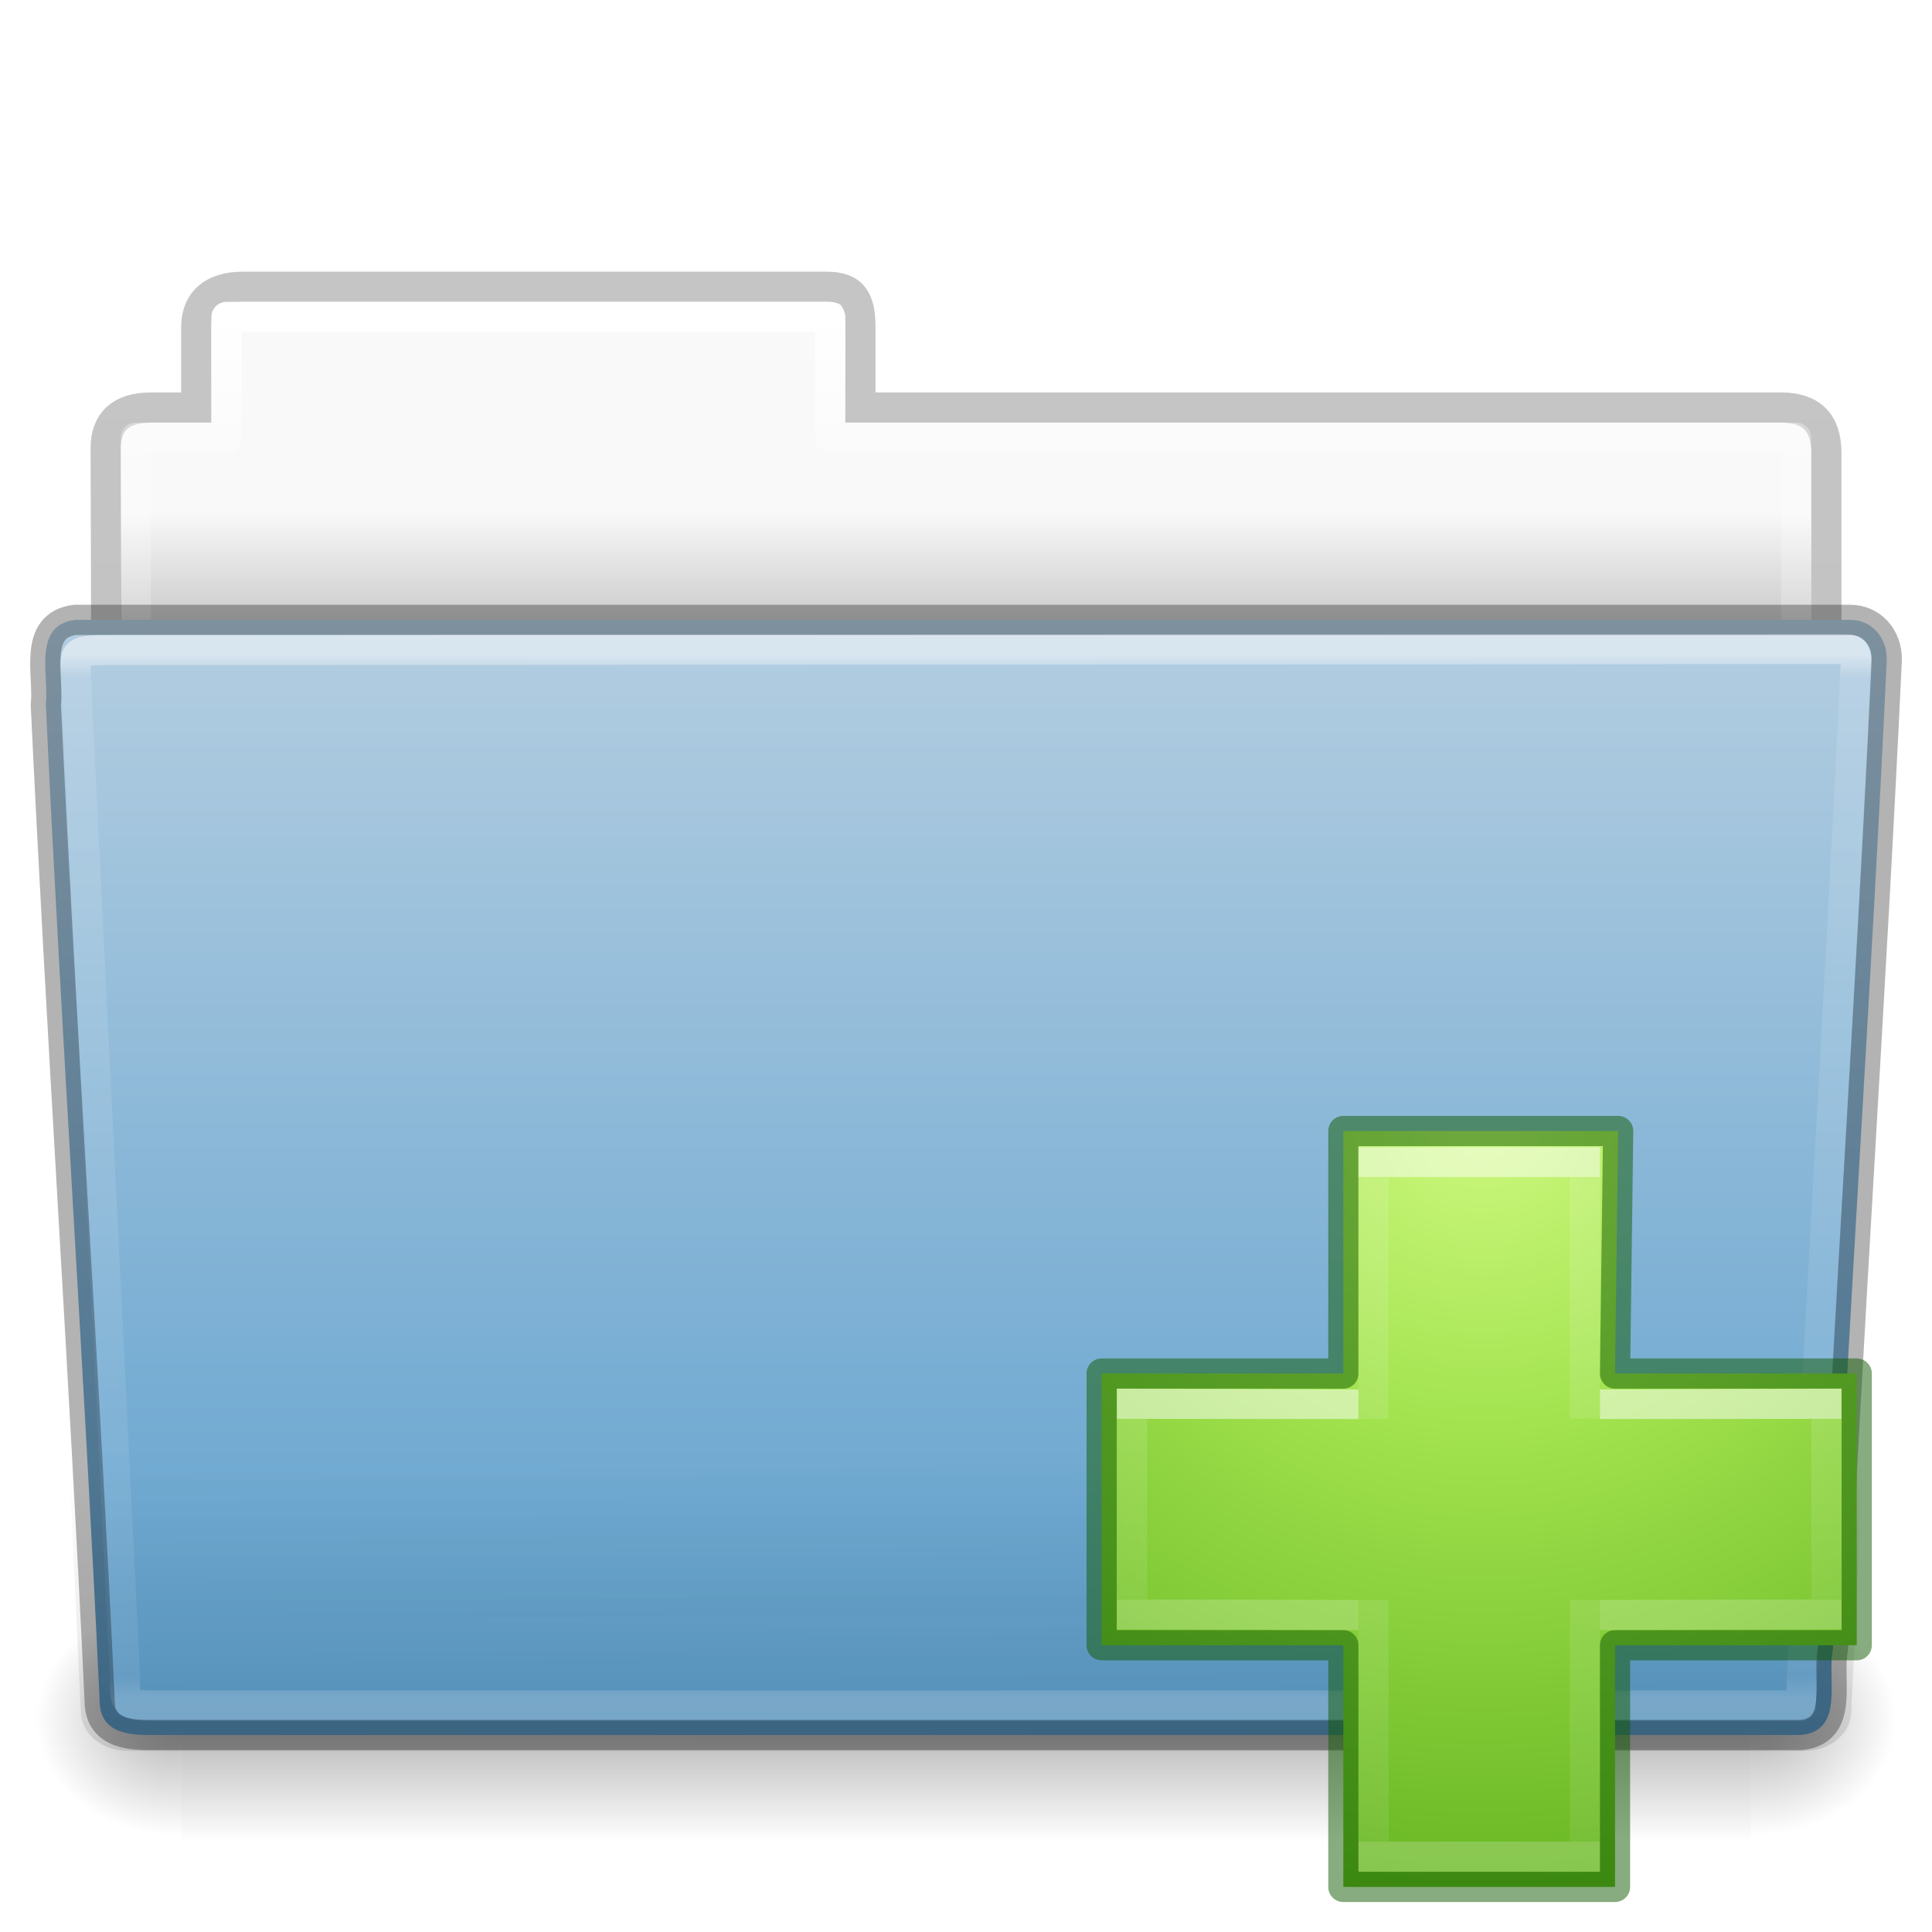
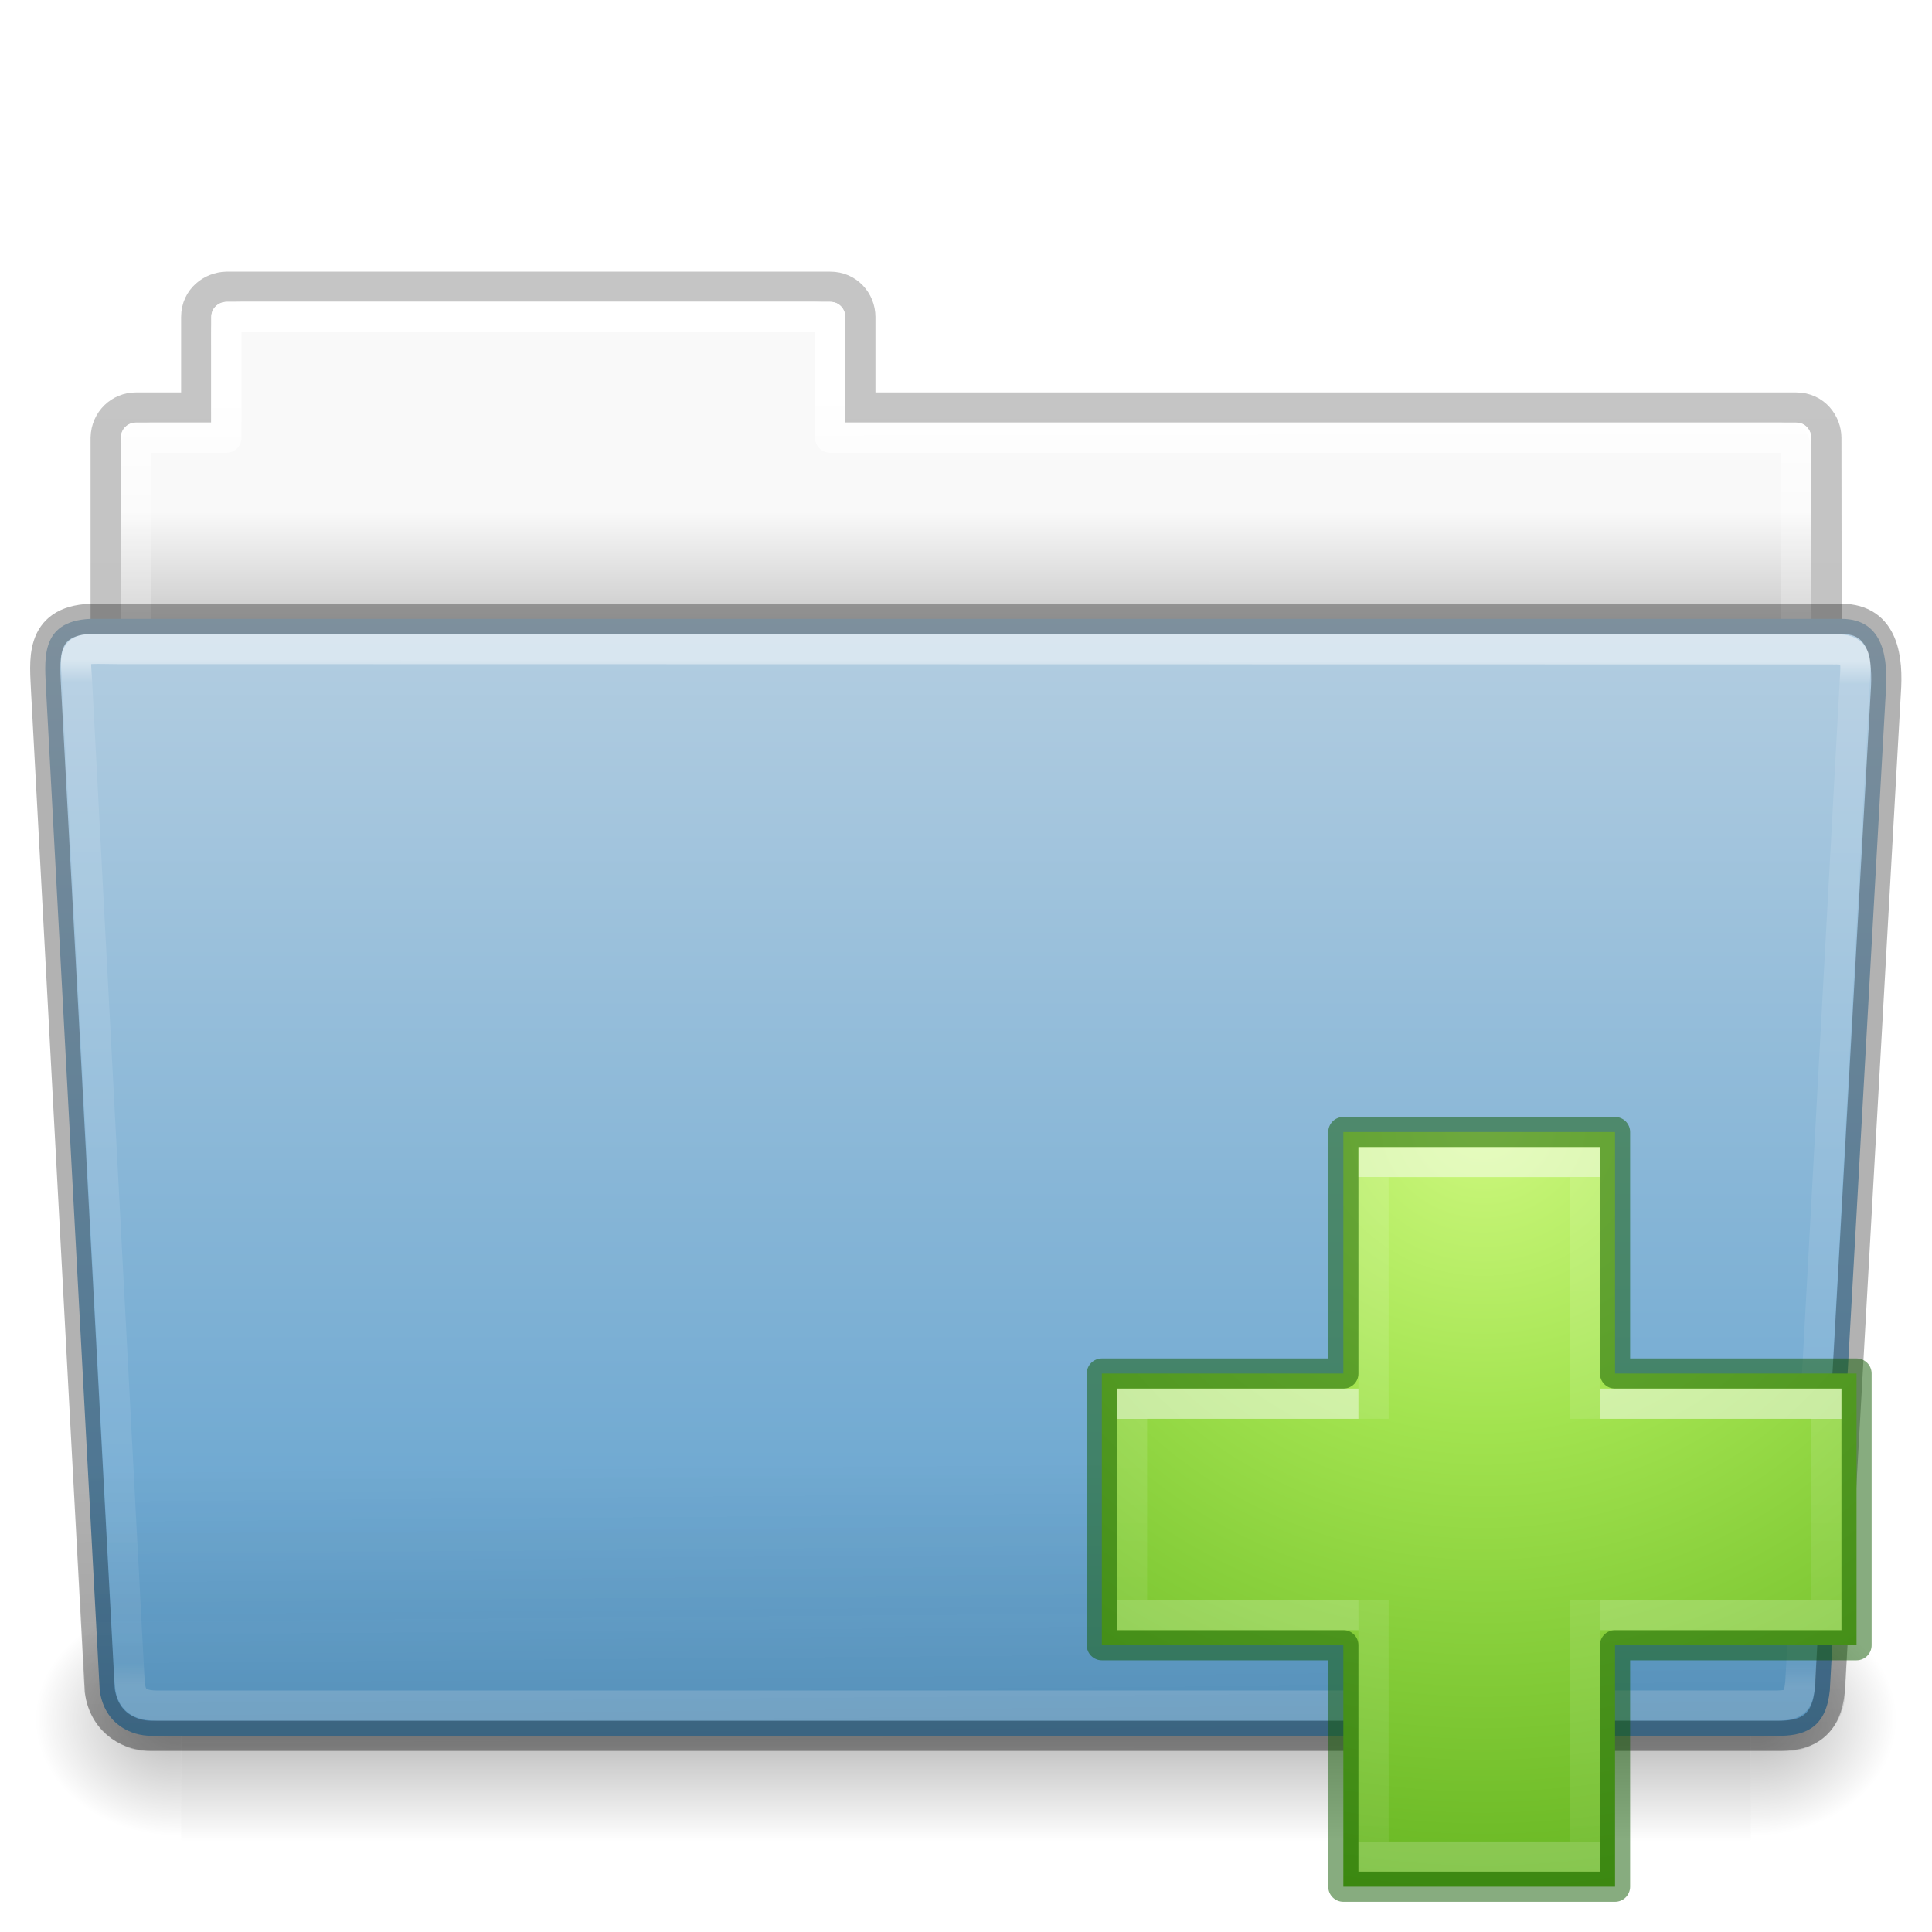
<svg xmlns="http://www.w3.org/2000/svg" xmlns:xlink="http://www.w3.org/1999/xlink" id="svg22774" height="64" width="64" version="1.1">
  <defs id="defs22776">
-     <linearGradient gradientTransform="matrix(1.321028,0,0,1.26798,-70.72988,0.1738103)" gradientUnits="userSpaceOnUse" xlink:href="#linearGradient8272-8-8" id="linearGradient5962" y2="44.261" x2="97.539" y1="16.962" x1="97.539" />
    <linearGradient id="linearGradient8272-8-8">
      <stop offset="0" style="stop-color:#ffffff;stop-opacity:1" id="stop8274-4" />
      <stop offset="0.022" style="stop-color:#ffffff;stop-opacity:0.235" id="stop8276-5" />
      <stop offset="0.979" style="stop-color:#ffffff;stop-opacity:0.157" id="stop8278-0" />
      <stop offset="1" style="stop-color:#ffffff;stop-opacity:0.392" id="stop8280-5-9" />
    </linearGradient>
-     <linearGradient gradientTransform="matrix(1.54329,0,0,1.310345,-5.038295,0.3448303)" gradientUnits="userSpaceOnUse" xlink:href="#linearGradient6129-963-697-142-998-580-273-9" id="linearGradient5958" y2="36.658" x2="22.809" y1="49.629" x1="22.935" />
    <linearGradient id="linearGradient6129-963-697-142-998-580-273-9">
      <stop offset="0" style="stop-color:#0a0a0a;stop-opacity:0.498" id="stop2661-3" />
      <stop offset="1" style="stop-color:#0a0a0a;stop-opacity:0" id="stop2663-33" />
    </linearGradient>
-     <linearGradient gradientTransform="matrix(0.5041322,0,0,0.4933339,73.84364,-1.45329)" gradientUnits="userSpaceOnUse" xlink:href="#linearGradient4632-0-6-4-4-4" id="linearGradient5954" y2="119.06" x2="-91" y1="44" x1="-91" />
    <linearGradient id="linearGradient4632-0-6-4-4-4">
      <stop offset="0" style="stop-color:#b4cee1;stop-opacity:1" id="stop4634-4-4-7-4" />
      <stop offset="1" style="stop-color:#5d9fcd;stop-opacity:1" id="stop4636-3-1-5-9" />
    </linearGradient>
-     <radialGradient gradientTransform="matrix(-0.04016195,0,0,0.0329426,30.20468,40.92132)" gradientUnits="userSpaceOnUse" xlink:href="#linearGradient5060-820-8" id="radialGradient5950" fy="486.648" fx="605.714" r="117.143" cy="486.648" cx="605.714" />
    <linearGradient id="linearGradient5060-820-8">
      <stop offset="0" style="stop-color:#000000;stop-opacity:1" id="stop2681-37" />
      <stop offset="1" style="stop-color:#000000;stop-opacity:0" id="stop2683-05" />
    </linearGradient>
-     <linearGradient gradientTransform="matrix(0.1076923,0,0,0.03294117,-6.922415,40.92219)" gradientUnits="userSpaceOnUse" xlink:href="#linearGradient5048-585-1" id="linearGradient5946" y2="609.505" x2="302.857" y1="366.648" x1="302.857" />
    <linearGradient id="linearGradient5048-585-1">
      <stop offset="0" style="stop-color:#000000;stop-opacity:0" id="stop2667-0" />
      <stop offset="0.5" style="stop-color:#000000;stop-opacity:1" id="stop2669-91" />
      <stop offset="1" style="stop-color:#000000;stop-opacity:0" id="stop2671-6" />
    </linearGradient>
-     <radialGradient gradientTransform="matrix(0.04016195,0,0,0.0329426,33.79665,40.92132)" gradientUnits="userSpaceOnUse" xlink:href="#linearGradient5060-820-8" id="radialGradient5942" fy="486.648" fx="605.714" r="117.143" cy="486.648" cx="605.714" />
-     <linearGradient gradientTransform="matrix(1.274967,0,0,1.218292,-67.15852,-0.3392097)" gradientUnits="userSpaceOnUse" xlink:href="#linearGradient9235-9" id="linearGradient5938" y2="44.261" x2="97.539" y1="8.81" x1="97.539" />
    <linearGradient id="linearGradient9235-9">
      <stop offset="0" style="stop-color:#ffffff;stop-opacity:1" id="stop9237-7" />
      <stop offset="0.109" style="stop-color:#ffffff;stop-opacity:0.235" id="stop9239-2-3" />
      <stop offset="0.979" style="stop-color:#ffffff;stop-opacity:0.157" id="stop9241-1" />
      <stop offset="1" style="stop-color:#ffffff;stop-opacity:0.392" id="stop9243-5" />
    </linearGradient>
-     <linearGradient gradientTransform="matrix(1.056377,0,0,1.077055,69.97582,-2.52965)" gradientUnits="userSpaceOnUse" xlink:href="#linearGradient3104-8-8-97-4-6-11-5-5-1-0-5" id="linearGradient5934" y2="3.634" x2="-51.786" y1="53.514" x1="-51.786" />
    <linearGradient id="linearGradient3104-8-8-97-4-6-11-5-5-1-0-5">
      <stop offset="0" style="stop-color:#000000;stop-opacity:0.322" id="stop3106-5-4-3-5-0-2-1-0-1-2-7" />
      <stop offset="1" style="stop-color:#000000;stop-opacity:0.278" id="stop3108-4-3-7-8-2-0-7-9-4-9-4-5" />
    </linearGradient>
    <linearGradient id="linearGradient6404-7-5-7">
      <stop offset="0" style="stop-color:#f9f9f9;stop-opacity:1" id="stop6406-1-8-2" />
      <stop offset="1" style="stop-color:#c9c9c9;stop-opacity:1" id="stop6408-9-6-4" />
    </linearGradient>
-     <linearGradient gradientTransform="matrix(1.313553,0,0,1.290055,-55.48495,-1.22186)" gradientUnits="userSpaceOnUse" xlink:href="#linearGradient6404-7-5-7" id="linearGradient22772" y2="16.998" x2="62.989" y1="14.091" x1="62.989" />
    <radialGradient xlink:href="#linearGradient3242-7-3-8-0-4-58-06" id="radialGradient3106" gradientUnits="userSpaceOnUse" gradientTransform="matrix(0,1.242076,-1.351224,0,114.6003,-44.65654)" cx="65.916" cy="48.449" fx="65.916" fy="48.449" r="31" />
    <linearGradient id="linearGradient3242-7-3-8-0-4-58-06">
      <stop id="stop3244-5-8-5-6-4-3-8" style="stop-color:#cdf87e;stop-opacity:1" offset="0" />
      <stop id="stop3246-9-5-1-5-3-0-7" style="stop-color:#a2e34f;stop-opacity:1" offset="0.262" />
      <stop id="stop3248-7-2-0-7-5-35-9" style="stop-color:#68b723;stop-opacity:1" offset="0.661" />
      <stop id="stop3250-8-2-8-5-6-40-4" style="stop-color:#1d7e0d;stop-opacity:1" offset="1" />
    </linearGradient>
    <linearGradient gradientTransform="matrix(0.9862841,0,0,0.8052748,26.93797,31.3553)" gradientUnits="userSpaceOnUse" xlink:href="#linearGradient4154" id="linearGradient3030-44" y2="36.813" x2="24.139" y1="9.493" x1="24.139" />
    <linearGradient id="linearGradient4154">
      <stop offset="0" style="stop-color:#ffffff;stop-opacity:1" id="stop4156" />
      <stop offset="0" style="stop-color:#ffffff;stop-opacity:0.235" id="stop4158" />
      <stop offset="1" style="stop-color:#ffffff;stop-opacity:0.157" id="stop4160" />
      <stop offset="1" style="stop-color:#ffffff;stop-opacity:0.392" id="stop4162" />
    </linearGradient>
    <linearGradient gradientTransform="matrix(0.8119709,0,0,0.9765541,30.81134,27.40327)" gradientUnits="userSpaceOnUse" xlink:href="#linearGradient4299" id="linearGradient3030-1" y2="26.211" x2="24.139" y1="20.067" x1="24.139" />
    <linearGradient id="linearGradient4299">
      <stop id="stop4301" style="stop-color:#ffffff;stop-opacity:1" offset="0" />
      <stop id="stop4303" style="stop-color:#ffffff;stop-opacity:0.235" offset="0" />
      <stop id="stop4305" style="stop-color:#ffffff;stop-opacity:0.157" offset="1" />
      <stop id="stop4307" style="stop-color:#ffffff;stop-opacity:0.392" offset="1" />
    </linearGradient>
+     <linearGradient xlink:href="#linearGradient9235-9" id="linearGradient5938-3" gradientUnits="userSpaceOnUse" gradientTransform="matrix(1.274967,0,0,1.218292,-67.15852,-0.3392097)" x1="97.471" y1="10.889" x2="97.539" y2="44.261" />
+     <radialGradient xlink:href="#linearGradient5060-820-8" id="radialGradient5942-0" gradientUnits="userSpaceOnUse" gradientTransform="matrix(0.04016195,0,0,0.0329426,33.79665,40.92132)" cx="605.714" cy="486.648" fx="605.714" fy="486.648" r="117.143" />
+     <radialGradient xlink:href="#linearGradient5060-820-8" id="radialGradient5950-6" gradientUnits="userSpaceOnUse" gradientTransform="matrix(-0.04016195,0,0,0.0329426,30.20468,40.92132)" cx="605.714" cy="486.648" fx="605.714" fy="486.648" r="117.143" />
+     <linearGradient xlink:href="#linearGradient8272-8-8" id="linearGradient5962-2" gradientUnits="userSpaceOnUse" gradientTransform="matrix(1.321028,0,0,1.26798,-70.72988,0.1738103)" x1="97.47" y1="17.149" x2="97.443" y2="43.937" />
+     <linearGradient xlink:href="#linearGradient3104-8-8-97-4-6-11-5-5-1-0-5" id="linearGradient1" gradientUnits="userSpaceOnUse" gradientTransform="matrix(1.056377,0,0,1.077055,69.97582,-2.52965)" x1="-51.786" y1="53.514" x2="-51.786" y2="3.634" />
+     <linearGradient xlink:href="#linearGradient6404-7-5-7" id="linearGradient2" gradientUnits="userSpaceOnUse" gradientTransform="matrix(1.313553,0,0,1.290055,-55.48495,-1.22186)" x1="62.989" y1="14.091" x2="62.989" y2="16.998" />
+     <linearGradient xlink:href="#linearGradient5048-585-1" id="linearGradient3" gradientUnits="userSpaceOnUse" gradientTransform="matrix(0.1076923,0,0,0.03294117,-6.922415,40.92219)" x1="302.857" y1="366.648" x2="302.857" y2="609.505" />
+     <linearGradient xlink:href="#linearGradient4632-0-6-4-4-4" id="linearGradient4" gradientUnits="userSpaceOnUse" gradientTransform="matrix(0.5041322,0,0,0.4933339,73.84364,-1.45329)" x1="-91" y1="44" x2="-91" y2="119.06" />
+     <linearGradient xlink:href="#linearGradient6129-963-697-142-998-580-273-9" id="linearGradient5" gradientUnits="userSpaceOnUse" gradientTransform="matrix(1.54329,0,0,1.310345,-5.038295,0.3448303)" x1="22.935" y1="49.629" x2="22.809" y2="36.658" />
  </defs>
-   <path d="m 7.501,10 c -0.277,0 -0.5,0.223 -0.5,0.5 l 0,3.5 -2.5,0 c -0.277,0 -0.5,0.223 -0.5,0.5 l 0,9.5 c 0,0.277 0.223,0.5 0.5,0.5 l 55,0 c 0.277,0 0.5,-0.223 0.5,-0.5 l 0,-9.5 c 0,-0.277 -0.223,-0.5 -0.5,-0.5 l -31.5,0 0,-3.5 c 0,-0.277 -0.223,-0.5 -0.5,-0.5 L 7.501,10 Z" id="rect3340-3" style="color:#000000;display:inline;overflow:visible;visibility:visible;fill:url(#linearGradient22772);fill-opacity:1;fill-rule:nonzero;stroke:none;stroke-width:1;marker:none;enable-background:accumulate" />
-   <path d="m 8.001,9.5 c -0.915,0.01 -1.5,0.456 -1.5,1.333 l 0,2.667 -1.506,0 c -0.995,0 -1.494,0.474 -1.494,1.342 0.046,13.72 0,14.493 0,15.658 1.903,0 57,-4.933 57,-7.056 l 0,-8.444 c 0,-1 -0.5,-1.5 -1.5,-1.5 l -30.5,0 0,-2.667 c 0,-0.877 -0.225,-1.344 -1.14,-1.333 z" id="path2558" style="color:#000000;display:inline;overflow:visible;visibility:visible;opacity:0.8;fill:none;stroke:url(#linearGradient5934);stroke-width:1;stroke-linecap:butt;stroke-linejoin:miter;stroke-miterlimit:4;stroke-dasharray:none;stroke-dashoffset:0;stroke-opacity:1;marker:none;enable-background:accumulate" />
-   <path d="m 7.501,10.5 0,4 -3,0 0,10 55,0 0,-10 -32,0 0,-4 -20,0 z" id="rect3340" style="color:#000000;display:inline;overflow:visible;visibility:visible;fill:none;stroke:url(#linearGradient5938);stroke-width:1;stroke-linecap:round;stroke-linejoin:round;stroke-miterlimit:4;stroke-dasharray:none;stroke-dashoffset:0;stroke-opacity:1;marker:none;enable-background:accumulate" />
-   <path d="m 58.001,53 c 0,0 0,8 0,8 2.068,0.015 5,-1.792 5,-4 0,-2.208 -2.308,-3.999 -5,-3.999 z" id="path3411" style="display:inline;overflow:visible;visibility:visible;opacity:0.3;fill:url(#radialGradient5942);fill-opacity:1;fill-rule:nonzero;stroke:none;stroke-width:1;marker:none" />
-   <rect width="52" height="8" x="6.001" y="53" id="rect4173-14" style="display:inline;overflow:visible;visibility:visible;opacity:0.3;fill:url(#linearGradient5946);fill-opacity:1;fill-rule:nonzero;stroke:none;stroke-width:1;marker:none" />
-   <path d="m 6.001,53 c 0,0 0,8 0,8 -2.068,0.015 -5,-1.792 -5,-4 0,-2.208 2.308,-3.999 5,-3.999 z" id="path5018-7" style="display:inline;overflow:visible;visibility:visible;opacity:0.3;fill:url(#radialGradient5950);fill-opacity:1;fill-rule:nonzero;stroke:none;stroke-width:1;marker:none" />
-   <path d="m 2.504,20.532 c -1.44,0.163 -0.871,1.853 -0.986,2.803 0.527,11.193 1.26,21.809 1.783,33.002 0,1.19 1.195,1.137 1.865,1.137 0,0 36.774,0 54.491,0 1.463,-0.141 0.855,-1.86 1.06,-2.844 0.527,-11.193 1.26,-21.569 1.784,-32.762 0.018,-0.752 -0.501,-1.335 -1.215,-1.335 0,0 -39.863,0 -58.782,0 z" id="path3388-0" style="color:#000000;display:inline;overflow:visible;visibility:visible;fill:url(#linearGradient5954);fill-opacity:1;fill-rule:nonzero;stroke:none;stroke-width:1;marker:none;enable-background:accumulate" />
-   <path d="m 2.41,20 59.182,5.3e-4 c 0.855,0 1.409,0.584 1.409,1.31 l -1.677,35.379 c 0,0.726 -0.688,1.31 -1.543,1.31 L 4.221,58 c -0.855,0 -1.543,-0.584 -1.543,-1.31 l -1.677,-35.379 c 0,-0.726 0.554,-1.31 1.409,-1.31 z" id="path6127-8" style="opacity:0.4;fill:url(#linearGradient5958);fill-opacity:1;stroke:none" />
-   <path d="M 61.069,21.5 3.951,21.531 c -1.709,0 -1.434,0.034 -1.434,1.076 l 1.621,32.914 c 0.016,0.943 -0.066,0.979 1.073,0.979 0,0 36.778,0 54.44,0 0.54,-11.582 1.258,-22.682 1.815,-34.322 0.052,-0.555 0.013,-0.678 -0.396,-0.678 z" id="path3290" style="color:#000000;display:inline;overflow:visible;visibility:visible;opacity:0.5;fill:none;stroke:url(#linearGradient5962);stroke-width:1;stroke-linecap:round;stroke-linejoin:round;stroke-miterlimit:4;stroke-dasharray:none;stroke-dashoffset:0;stroke-opacity:1;marker:none;enable-background:accumulate" />
-   <path d="m 2.504,20.532 c -1.44,0.163 -0.871,1.853 -0.986,2.803 0.527,11.193 1.26,21.809 1.783,33.002 0,1.19 1.195,1.137 1.865,1.137 0,0 36.774,0 54.491,0 1.463,-0.141 0.855,-1.86 1.06,-2.844 0.527,-11.193 1.26,-21.569 1.784,-32.762 0.018,-0.752 -0.501,-1.335 -1.215,-1.335 0,0 -39.863,0 -58.782,0 z" id="path3388-0-1" style="color:#000000;display:inline;overflow:visible;visibility:visible;opacity:0.3;fill:none;stroke:#000000;stroke-width:1;stroke-linecap:round;stroke-linejoin:round;stroke-miterlimit:4;stroke-dasharray:none;stroke-dashoffset:0;stroke-opacity:1;marker:none;enable-background:accumulate" />
+   <g id="layer1" style="display:inline">
+     <path style="color:#000000;display:inline;overflow:visible;visibility:visible;opacity:0.8;fill:none;stroke:url(#linearGradient1);stroke-width:1;stroke-linecap:butt;stroke-linejoin:miter;stroke-miterlimit:4;stroke-dasharray:none;stroke-dashoffset:0;stroke-opacity:1;marker:none;enable-background:accumulate" id="path2558-2" d="M 7.5,9.5 C 7.025,9.51 6.5,9.871 6.5,10.5 v 3 h -2 c -0.525,0 -0.984,0.415 -1,1 v 16 L 60.51,23.134 60.5,14.5 c -5.4e-4,-0.462 -0.358,-1 -1,-1 h -31 v -3 c 0,-0.528 -0.413,-1.005 -1,-1 z" />
+     <path style="color:#000000;display:inline;overflow:visible;visibility:visible;fill:url(#linearGradient2);fill-opacity:1;fill-rule:nonzero;stroke:none;stroke-width:1;marker:none;enable-background:accumulate" d="m 8,10 c -0.81,0 -1,0.399 -1,1 l 6.657e-4,3 H 5 c -0.694,0 -1,0.191 -1,1 v 8 c 0,0 56.026,0.002 56,0 v -8 c 0,-0.787 -0.379,-1 -1,-1 H 28 v -3 c 0,-0.609 -0.192,-1 -1,-1 z" id="rect3340-3-3" />
+     <path style="color:#000000;display:inline;overflow:visible;visibility:visible;fill:none;stroke:url(#linearGradient5938-3);stroke-width:1;stroke-linecap:round;stroke-linejoin:round;stroke-miterlimit:4;stroke-dasharray:none;stroke-dashoffset:0;stroke-opacity:1;marker:none;enable-background:accumulate" d="m 7.5,10.5 v 4 h -3 v 8 L 59.501,22.513 59.5,14.5 h -32 v -4 z" id="rect3340-7" />
+     <g id="g1-5" style="display:inline">
+       <rect style="display:inline;overflow:visible;visibility:visible;opacity:0.3;fill:url(#linearGradient3);fill-opacity:1;fill-rule:nonzero;stroke:none;stroke-width:1;marker:none" id="rect4173-14-9" y="53" x="6.001" height="8" width="52" />
+       <path style="display:inline;overflow:visible;visibility:visible;opacity:0.3;fill:url(#radialGradient5942-0);fill-opacity:1;fill-rule:nonzero;stroke:none;stroke-width:1;marker:none" id="path3411-2" d="m 58.001,53 c 0,0 0,8 0,8 2.068,0.015 5,-1.792 5,-4 0,-2.208 -2.308,-3.999 -5,-3.999 z" />
+       <path style="display:inline;overflow:visible;visibility:visible;opacity:0.3;fill:url(#radialGradient5950-6);fill-opacity:1;fill-rule:nonzero;stroke:none;stroke-width:1;marker:none" id="path5018-7-2" d="m 6.001,53 c 0,0 0,8 0,8 -2.068,0.015 -5,-1.792 -5,-4 0,-2.208 2.308,-3.999 5,-3.999 z" />
+     </g>
+     <path style="color:#000000;display:inline;overflow:visible;visibility:visible;fill:url(#linearGradient4);fill-opacity:1;fill-rule:nonzero;stroke:#000000;stroke-width:1;stroke-opacity:0.302;marker:none;enable-background:accumulate" id="path3388-0-8" d="M 3,20.5 C 1.263,20.572 1.491,21.93 1.53,22.923 L 3.303,56 C 3.468,57.152 4.377,57.5 5,57.5 h 54 c 0.886,-0.012 1.499,-0.35 1.615,-1.5 L 62.47,22.923 C 62.542,21.877 62.435,20.5 61,20.5 Z" />
+     <path style="color:#000000;display:inline;overflow:visible;visibility:visible;opacity:0.5;fill:none;stroke:url(#linearGradient5962-2);stroke-width:1;stroke-linecap:round;stroke-linejoin:round;stroke-miterlimit:4;stroke-dasharray:none;stroke-dashoffset:0;stroke-opacity:1;marker:none;enable-background:accumulate" d="M 60.731,21.51 3.888,21.5 C 2.453,21.486 2.466,21.398 2.549,22.519 l 1.731,32.964 c 0.046,0.465 -0.036,1.018 0.93,1.018 L 58.878,56.5 c 0.66,-0.02 0.686,-0.166 0.759,-0.746 l 1.822,-33.477 c 0.031,-0.604 -0.09,-0.786 -0.728,-0.766 z" id="path3290-9" />
+     <path style="display:inline;opacity:0.4;fill:url(#linearGradient5);fill-opacity:1;stroke:none" id="path6127-8-7" d="m 3,20 h 58 c 0.855,0 2,1.274 2,2 L 61.114,56.213 C 61.046,57.209 60.141,58 59.279,58 H 4.793 C 3.977,58 2.956,57.176 2.833,56.182 L 1,22 c 0,-0.726 1.145,-2 2,-2 z" />
+   </g>
  <g id="g4309">
-     <path style="color:#000000;display:inline;overflow:visible;visibility:visible;fill:url(#radialGradient3106);fill-opacity:1;fill-rule:nonzero;stroke:none;stroke-width:0.985;marker:none;enable-background:accumulate" id="path2262" d="m 44.5,45.5 0,-8.034 9.104,0 -0.104,8.034 8.007,0 0,9 -8.007,0 0,8.007 -9,0 0,-8.007 -8.007,0 0,-9 8.007,0 z" />
-     <path style="color:#000000;clip-rule:nonzero;display:inline;overflow:visible;visibility:visible;opacity:0.5;isolation:auto;mix-blend-mode:normal;color-interpolation:sRGB;color-interpolation-filters:linearRGB;solid-color:#000000;solid-opacity:1;fill:none;fill-opacity:1;fill-rule:nonzero;stroke:#0f5a00;stroke-width:1;stroke-linecap:round;stroke-linejoin:round;stroke-miterlimit:4;stroke-dasharray:none;stroke-dashoffset:0;stroke-opacity:1;marker:none;color-rendering:auto;image-rendering:auto;shape-rendering:auto;text-rendering:auto;enable-background:accumulate" id="path2262-9" d="m 44.5,45.5 0,-8.034 9.104,0 -0.104,8.034 8.007,0 0,9 -8.007,0 0,8.007 -9,0 0,-8.007 -8.007,0 0,-9 8.007,0 z" />
-     <path d="m 45.5,47.006 0,-8.506 7,0 0,8.494 m 0,6.006 0,8.5 -7,0 0,-8.5" id="path2272-4" style="display:inline;opacity:0.5;fill:none;stroke:url(#linearGradient3030-44);stroke-width:1;stroke-linecap:butt;stroke-linejoin:miter;stroke-miterlimit:4;stroke-dasharray:none;stroke-opacity:1" />
-     <path d="m 53,46.527 7.5,-0.025 0,6.973 L 53,53.5 m -8,0 -7.5,-0.025 0,-6.973 L 45,46.527" id="path2272-2" style="display:inline;opacity:0.5;fill:none;stroke:url(#linearGradient3030-1);stroke-width:1;stroke-linecap:butt;stroke-linejoin:miter;stroke-miterlimit:4;stroke-dasharray:none;stroke-opacity:1" />
+     <path style="color:#000000;display:inline;overflow:visible;visibility:visible;fill:url(#radialGradient3106);fill-opacity:1;fill-rule:nonzero;stroke:none;stroke-width:0.985;marker:none;enable-background:accumulate" id="path2262" d="M 44.5,45.5 V 37.5 h 9 v 8 h 8 v 9 h -8 V 62.5 h -9 v -8 h -8 v -9 z" />
+     <path style="color:#000000;clip-rule:nonzero;display:inline;overflow:visible;visibility:visible;opacity:0.5;isolation:auto;mix-blend-mode:normal;color-interpolation:sRGB;color-interpolation-filters:linearRGB;solid-color:#000000;solid-opacity:1;fill:none;fill-opacity:1;fill-rule:nonzero;stroke:#0f5a00;stroke-width:1;stroke-linecap:round;stroke-linejoin:round;stroke-miterlimit:4;stroke-dasharray:none;stroke-dashoffset:0;stroke-opacity:1;marker:none;color-rendering:auto;image-rendering:auto;shape-rendering:auto;text-rendering:auto;enable-background:accumulate" id="path2262-9" d="M 44.5,45.5 V 37.5 h 9 v 8 h 8 v 9 h -8 V 62.5 h -9 v -8 h -8 v -9 z" />
+     <path d="m 45.5,47 v -8.5 h 7 V 47 m 0,6 v 8.5 H 45.5 V 53" id="path2272-4" style="display:inline;opacity:0.5;fill:none;stroke:url(#linearGradient3030-44);stroke-width:1;stroke-linecap:butt;stroke-linejoin:miter;stroke-miterlimit:4;stroke-dasharray:none;stroke-opacity:1" />
+     <path d="m 53,46.5 h 7.5 v 7 L 53,53.5 m -8,0 L 37.5,53.5 v -7 H 45" id="path2272-2" style="display:inline;opacity:0.5;fill:none;stroke:url(#linearGradient3030-1);stroke-width:1;stroke-linecap:butt;stroke-linejoin:miter;stroke-miterlimit:4;stroke-dasharray:none;stroke-opacity:1" />
  </g>
</svg>
